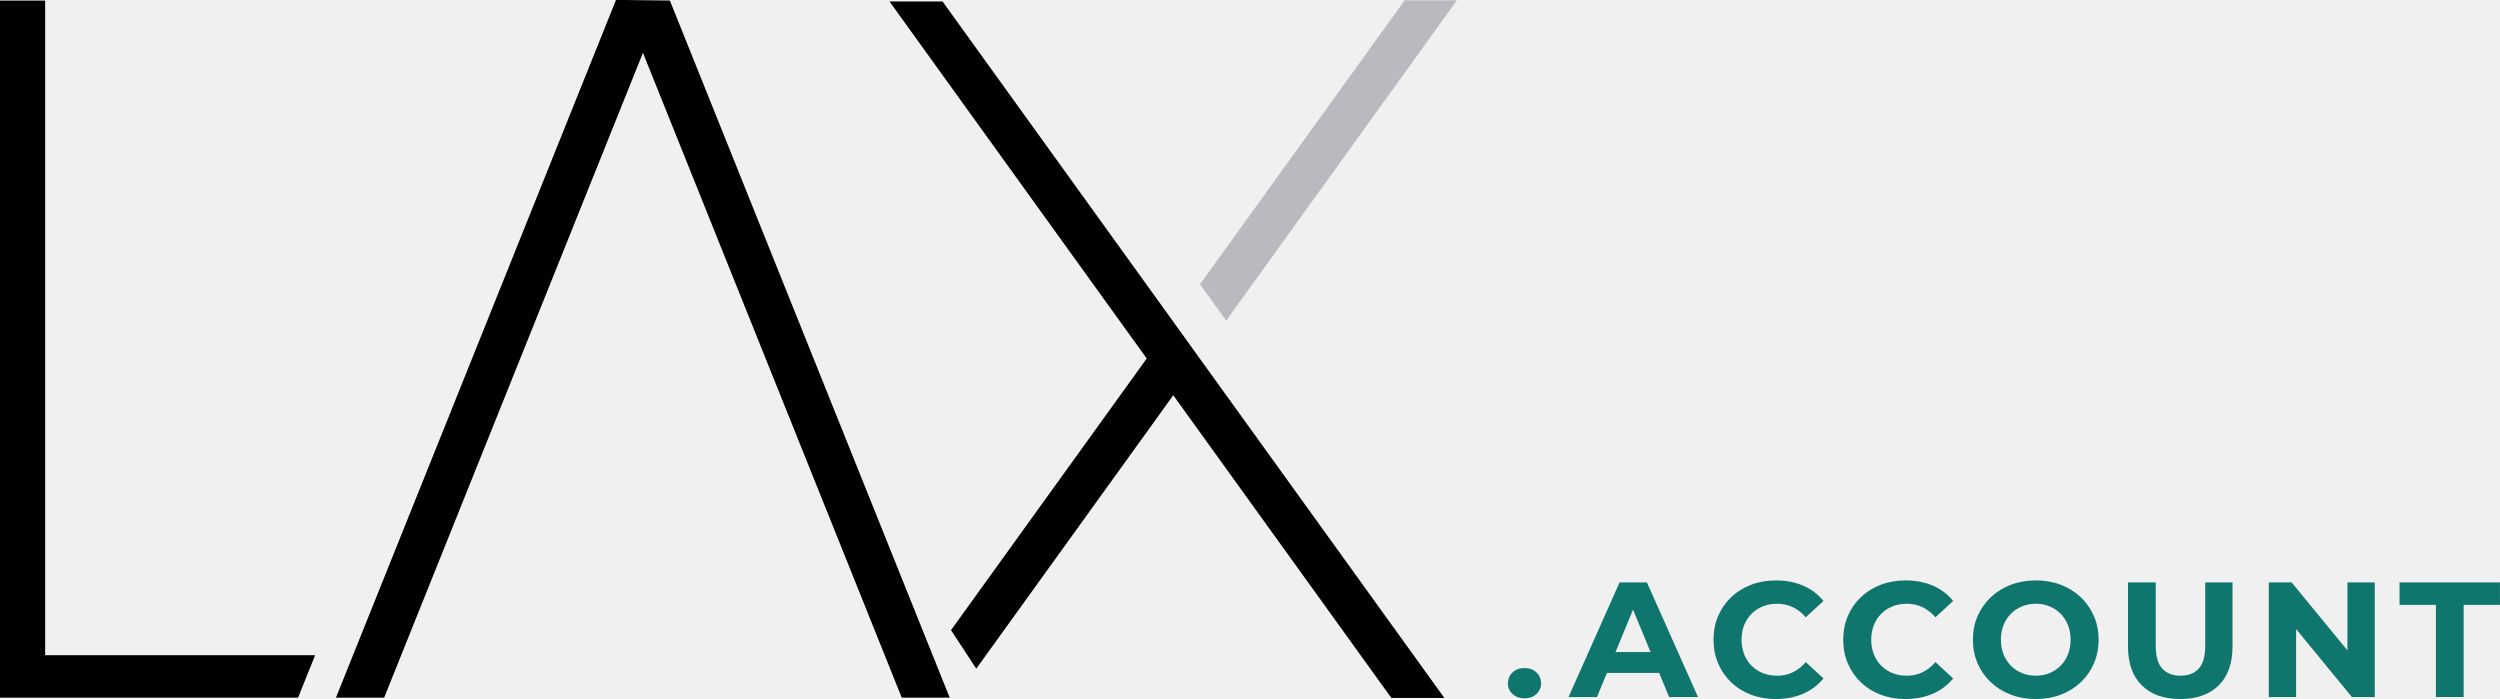
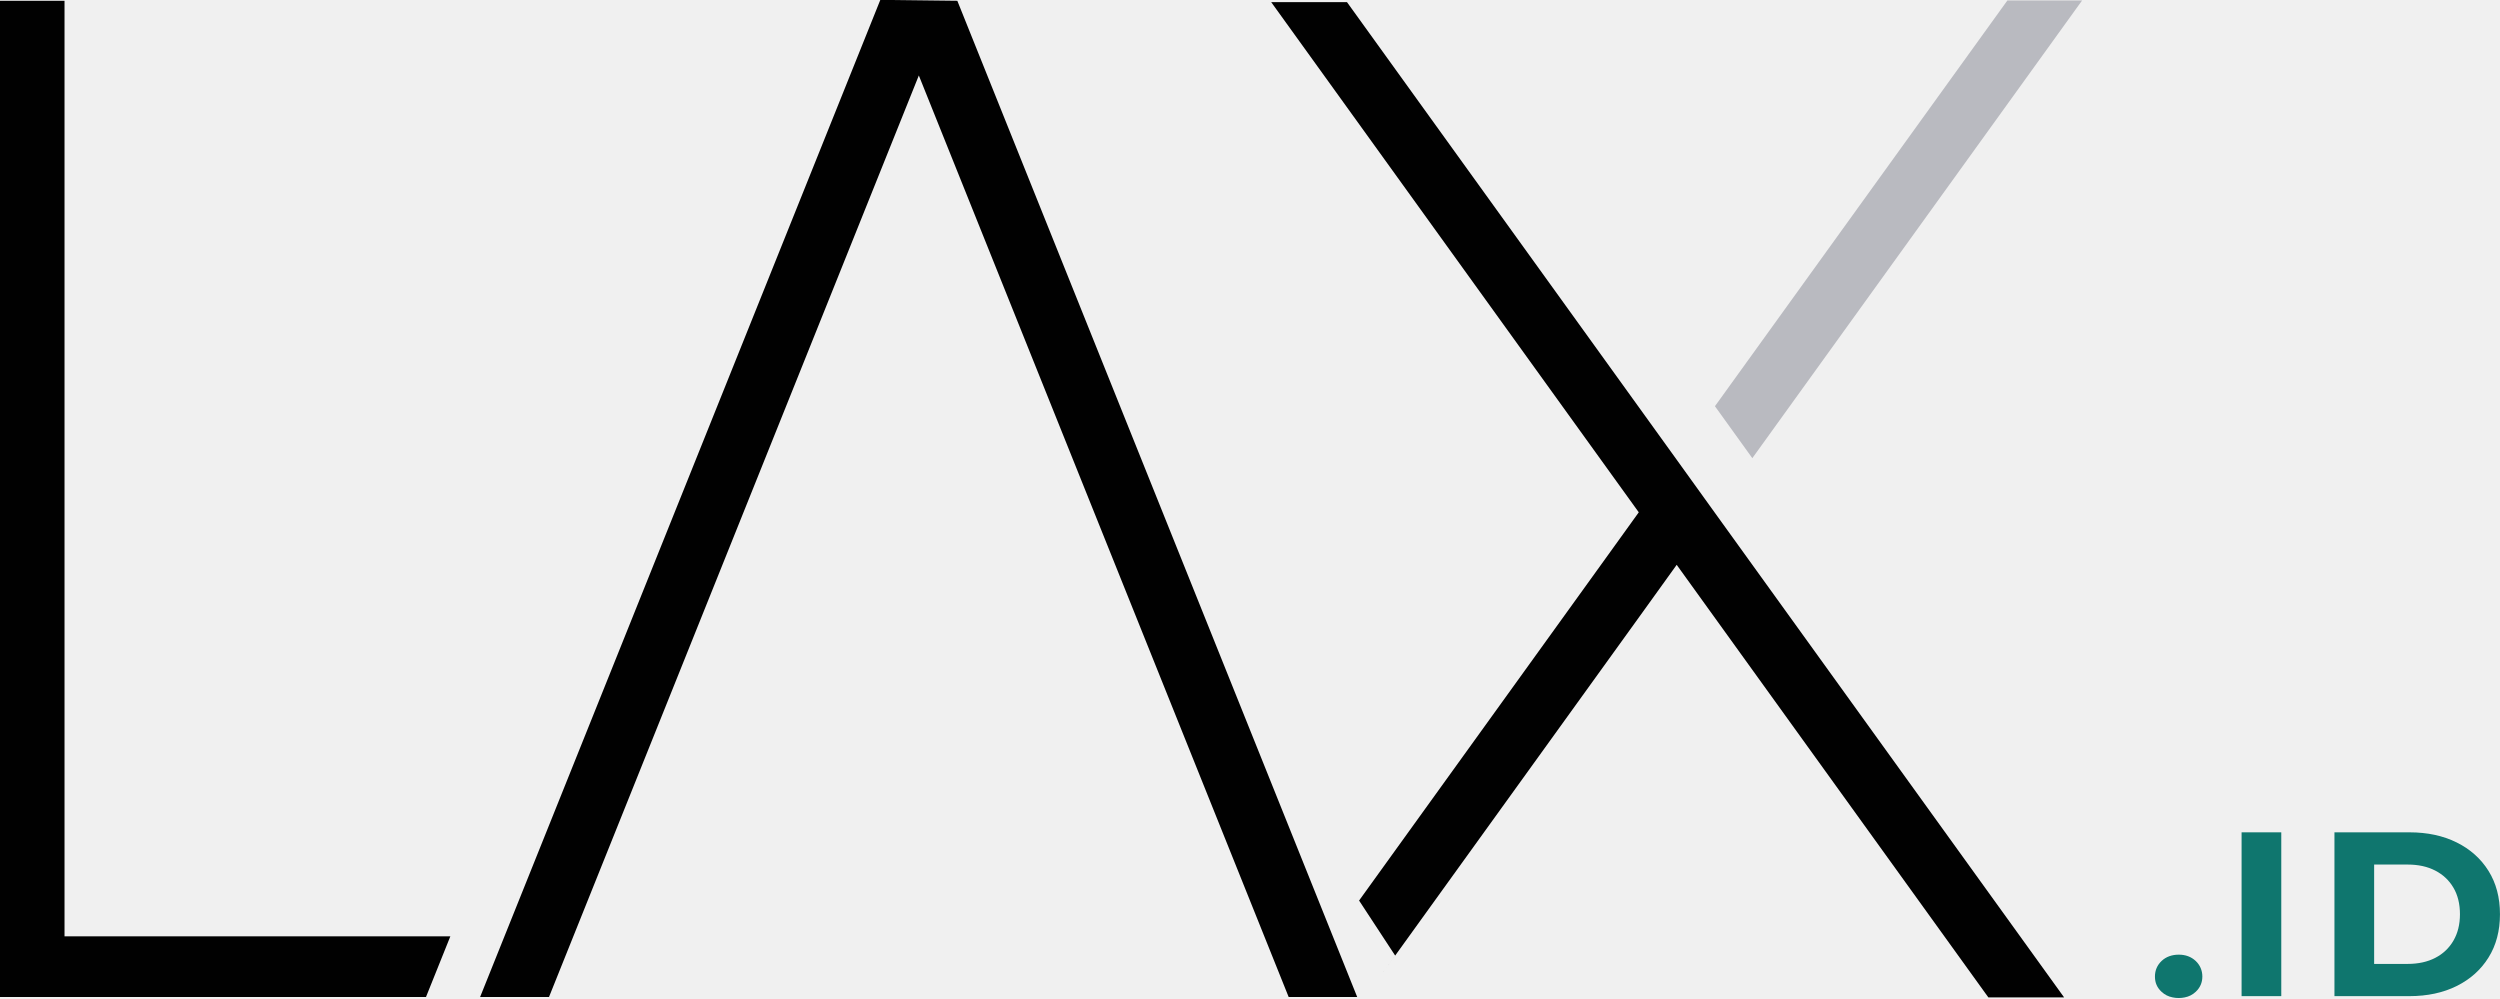
- <svg xmlns="http://www.w3.org/2000/svg" viewBox="0 6.9 1006.11 281.06" width="1006.11" height="281.06" role="img">
+ <svg xmlns="http://www.w3.org/2000/svg" viewBox="0 6.9 704.02 281.06" width="704.02" height="281.06" role="img">
  <style>.i{fill:#010101}.m{fill:#b9bac0}.d{fill:#0f766e}@media(prefers-color-scheme:dark){.i{fill:#ffffff}.d{fill:#2dd4bf}}</style>
  <g class="i">
    <path d="M18.17 270.58 L18.17 7.13 L17.08 7.13 L1.09 7.13 L0 7.13 L0 287.67 L1.09 287.67 L118.87 287.67 L119.96 287.67 L126.82 270.58 L125.73 270.58 L18.17 270.58Z" />
    <path d="M247.91 6.86L269.59 7.12L382.2 287.67L362.9 287.67L258.75 28.15L154.6 287.67L135.2 287.67Z" />
    <path d="M581.28,287.78h-21.34l-87.77-121.82-9.42,13.1-74.36,103.18L392.89,276L382.73,260.5L452.07,164.26l9.42-13.09L357.98,7.5h21.34l92.85,128.86,10.66,14.82,98.45,136.61Z" />
  </g>
  <g class="m">
    <path d="M493.47 135.92 L586.33 7.04 L565.29 7.04 L482.94 121.29 L485.89 125.39 L493.47 135.92Z" />
  </g>
  <g class="d">
    <path transform="translate(-18 0)" d="M636.32,277.51c-1.26-1.18-2.84-1.77-4.76-1.77s-3.59.59-4.83,1.77c-1.25,1.18-1.88,2.64-1.88,4.4s.62,3.15,1.88,4.3c.87.81,1.9,1.34,3.13,1.57.53.12,1.1.17,1.7.17s1.14-.06,1.66-.17c1.2-.23,2.24-.76,3.1-1.57,1.24-1.15,1.88-2.6,1.88-4.3s-.63-3.22-1.88-4.4Z" />
-     <path transform="translate(631.9289 287.42) scale(0.0659)" d="M-10.3 0 301.2 -700H468.3L780.3 0H603.9L350.1 -614.7H417L163.3 0ZM148.8 -147.1 193 -274.6H549.9L594.6 -147.1Z" />
-     <path transform="translate(687.0829 287.42) scale(0.0659)" d="M418.5 12.2Q336.6 12.2 267 -14.3Q197.4 -40.8 146.3 -89.5Q95.2 -138.3 66.7 -204.5Q38.3 -270.6 38.3 -350Q38.3 -429.4 66.7 -495.5Q95.2 -561.7 146.6 -610.5Q198 -659.2 267.6 -685.7Q337.2 -712.2 419 -712.2Q511.1 -712.2 585.4 -680.3Q659.8 -648.4 709.6 -586.9L601.4 -487.1Q566.1 -527.8 522.6 -548.7Q479.1 -569.7 427.2 -569.7Q379.3 -569.7 339.5 -553.9Q299.7 -538 270.6 -508.8Q241.4 -479.5 225.3 -439.1Q209.3 -398.7 209.3 -350Q209.3 -301.3 225.3 -260.9Q241.4 -220.5 270.6 -191.2Q299.7 -162 339.5 -146.1Q379.3 -130.3 427.2 -130.3Q479.1 -130.3 522.6 -151.3Q566.1 -172.2 601.4 -213.4L709.6 -113.6Q659.8 -52.6 585.4 -20.2Q511.1 12.2 418.5 12.2Z" />
-     <path transform="translate(739.2708 287.42) scale(0.0659)" d="M418.5 12.2Q336.6 12.2 267 -14.3Q197.4 -40.8 146.3 -89.5Q95.2 -138.3 66.7 -204.5Q38.3 -270.6 38.3 -350Q38.3 -429.4 66.7 -495.5Q95.2 -561.7 146.6 -610.5Q198 -659.2 267.6 -685.7Q337.2 -712.2 419 -712.2Q511.1 -712.2 585.4 -680.3Q659.8 -648.4 709.6 -586.9L601.4 -487.1Q566.1 -527.8 522.6 -548.7Q479.1 -569.7 427.2 -569.7Q379.3 -569.7 339.5 -553.9Q299.7 -538 270.6 -508.8Q241.4 -479.5 225.3 -439.1Q209.3 -398.7 209.3 -350Q209.3 -301.3 225.3 -260.9Q241.4 -220.5 270.6 -191.2Q299.7 -162 339.5 -146.1Q379.3 -130.3 427.2 -130.3Q479.1 -130.3 522.6 -151.3Q566.1 -172.2 601.4 -213.4L709.6 -113.6Q659.8 -52.6 585.4 -20.2Q511.1 12.2 418.5 12.2Z" />
-     <path transform="translate(791.4586 287.42) scale(0.0659)" d="M422.7 12.2Q339.8 12.2 269.3 -14.8Q198.9 -41.8 147.3 -90.8Q95.6 -139.7 66.9 -205.8Q38.3 -271.8 38.3 -350.2Q38.3 -428.6 66.9 -494.4Q95.6 -560.1 147.3 -609.2Q199 -658.3 269.3 -685.3Q339.5 -712.2 422.4 -712.2Q505.6 -712.2 575.5 -685.4Q645.4 -658.5 697 -609.6Q748.6 -560.6 777.2 -494.7Q805.9 -428.8 805.9 -350.2Q805.9 -271.5 777.2 -205.3Q748.6 -139.2 697 -90.3Q645.4 -41.5 575.5 -14.6Q505.6 12.2 422.7 12.2ZM422.3 -130.3Q467.9 -130.3 506.5 -146.2Q545.1 -162.1 573.9 -191.3Q602.8 -220.6 618.8 -260.9Q634.9 -301.2 634.9 -350.2Q634.9 -399.2 618.9 -439.3Q602.9 -479.3 574 -508.6Q545.2 -537.8 506.6 -553.8Q467.9 -569.7 422.4 -569.7Q376.8 -569.7 338.1 -553.7Q299.3 -537.8 270.3 -508.5Q241.4 -479.2 225.3 -439.1Q209.3 -399 209.3 -350.2Q209.3 -301.4 225.3 -261.1Q241.4 -220.8 270.2 -191.4Q299.1 -162 338 -146.1Q376.8 -130.3 422.3 -130.3Z" />
-     <path transform="translate(851.4903 287.42) scale(0.0659)" d="M393.6 12.2Q243.5 12.2 159 -71Q74.4 -154.2 74.4 -309V-700H244V-314.4Q244 -216.9 283.9 -173.6Q323.8 -130.3 395.1 -130.3Q466.9 -130.3 506.5 -173.6Q546.2 -216.9 546.2 -314.4V-700H712.8V-309Q712.8 -154.2 628.3 -71Q543.7 12.2 393.6 12.2Z" />
-     <path transform="translate(907.7648 287.42) scale(0.0659)" d="M80.4 0V-700H219.9L627.7 -203.2H560.6V-700H727.4V0H587.9L180.1 -496.8H247.2V0Z" />
-     <path transform="translate(965.4236 287.42) scale(0.0659)" d="M225.9 0V-562.8H4V-700H617.3V-562.8H395.4V0Z" />
+     <path transform="translate(625.9505 287.42) scale(0.0659)" d="M80.4 0V-700H250V0Z" />
+     <path transform="translate(652.1022 287.42) scale(0.0659)" d="M80.4 0V-700H400.9Q515.7 -700 602.8 -656.7Q689.9 -613.4 738.8 -535.1Q787.7 -456.8 787.7 -350Q787.7 -243.6 738.8 -165.1Q689.9 -86.6 602.8 -43.3Q515.7 0 400.9 0ZM250 -137.7H393.1Q461.1 -137.7 511.1 -163.5Q561.1 -189.3 588.9 -237.2Q616.7 -285 616.7 -350Q616.7 -416 588.9 -463.3Q561.1 -510.7 511.1 -536.5Q461.1 -562.3 393.1 -562.3H250Z" />
  </g>
</svg>
